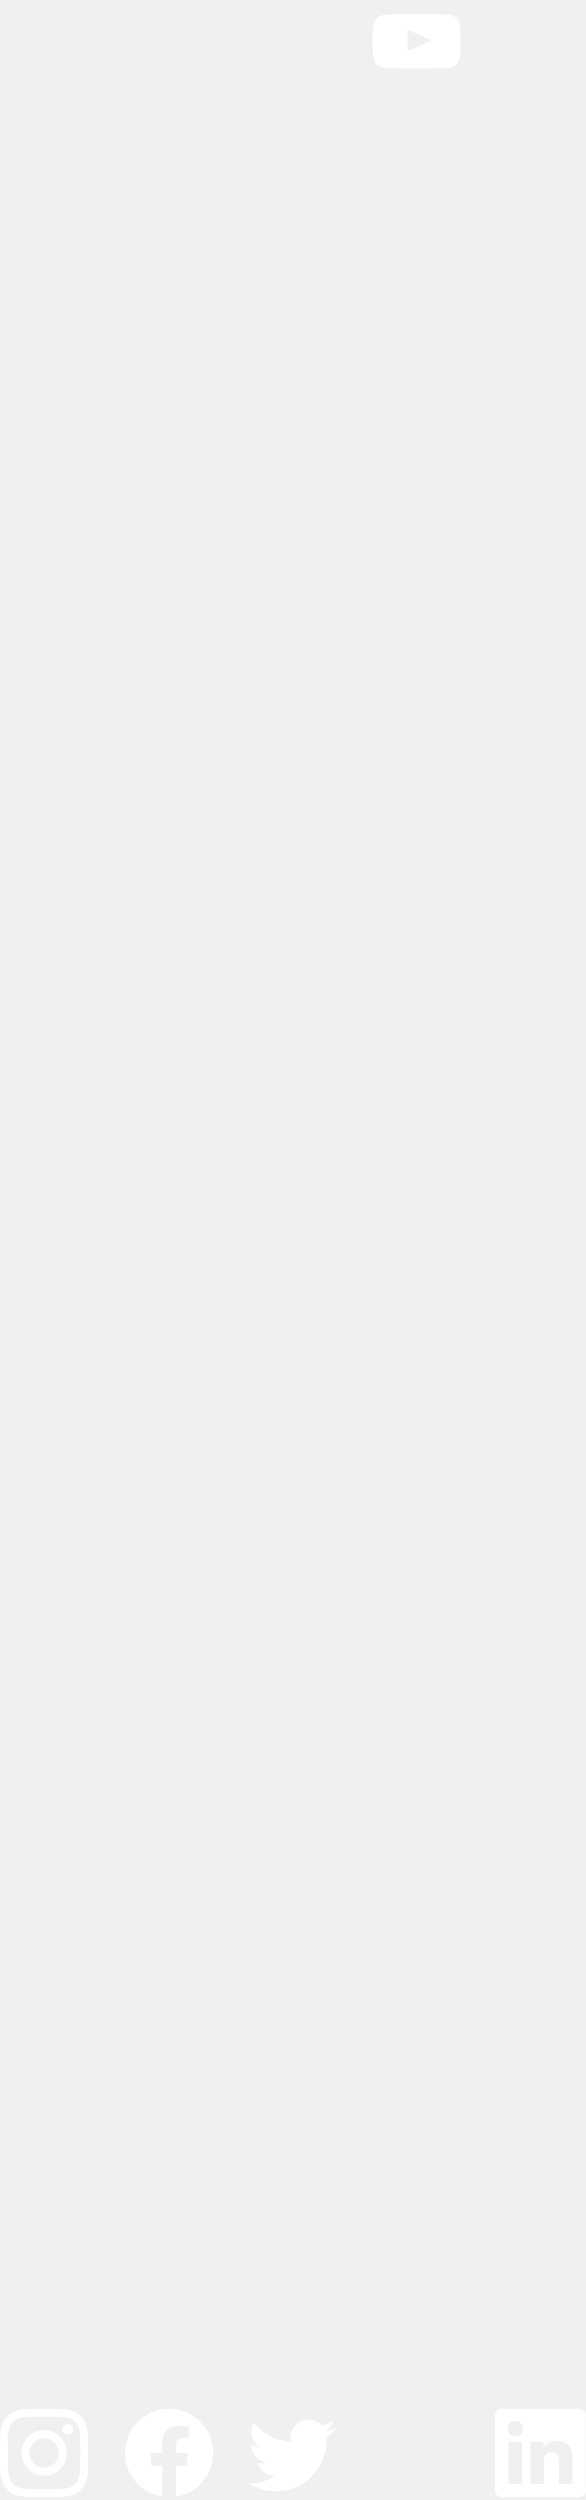
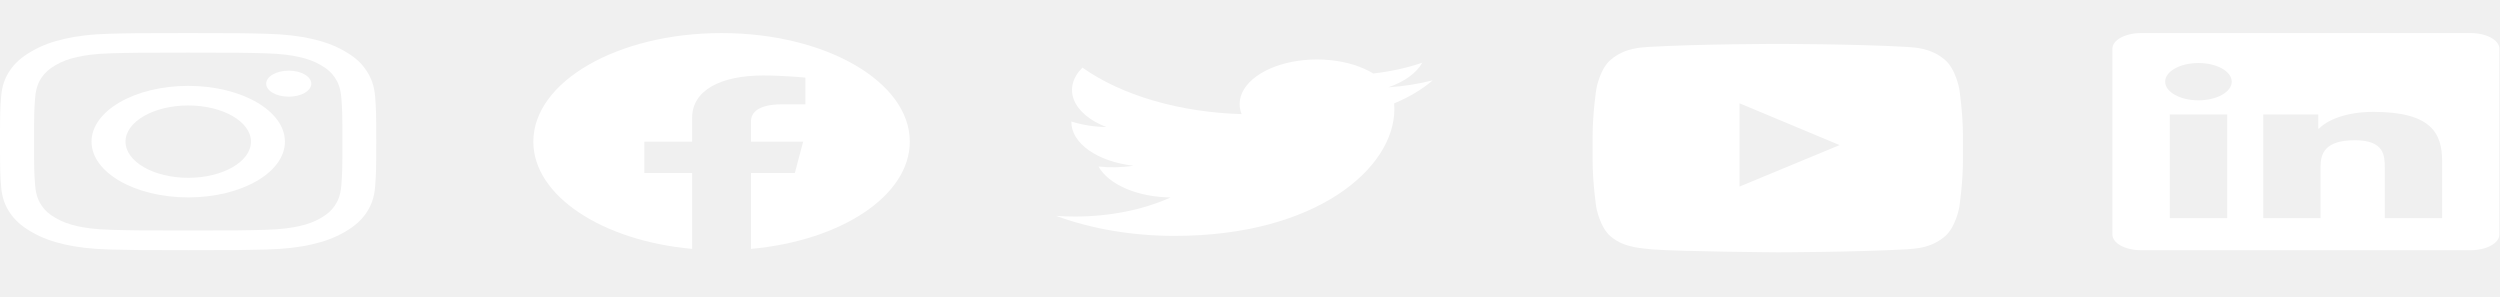
- <svg xmlns="http://www.w3.org/2000/svg" width="135" height="576" viewBox="0 0 135 576" fill="none">
+ <svg xmlns="http://www.w3.org/2000/svg" width="135" height="16" viewBox="0 0 135 16" fill="none">
  <g clip-path="url(#clip0_50_711)">
-     <path d="M63.431 573.988C71.1 573.988 75.296 567.633 75.296 562.123C75.296 561.944 75.292 561.761 75.284 561.583C76.101 560.992 76.805 560.261 77.365 559.424C76.604 559.762 75.797 559.983 74.971 560.079C75.841 559.557 76.493 558.738 76.805 557.772C75.986 558.257 75.091 558.6 74.157 558.784C73.528 558.116 72.696 557.673 71.791 557.525C70.885 557.377 69.956 557.531 69.146 557.964C68.337 558.397 67.693 559.084 67.313 559.92C66.934 560.756 66.84 561.693 67.047 562.587C65.389 562.504 63.768 562.073 62.287 561.323C60.806 560.573 59.5 559.52 58.452 558.233C57.92 559.151 57.757 560.237 57.997 561.271C58.236 562.305 58.861 563.208 59.743 563.798C59.081 563.777 58.433 563.599 57.853 563.278V563.33C57.852 564.293 58.186 565.227 58.796 565.973C59.406 566.718 60.255 567.229 61.2 567.42C60.586 567.587 59.942 567.612 59.318 567.491C59.584 568.319 60.103 569.044 60.801 569.564C61.499 570.083 62.342 570.372 63.212 570.39C61.735 571.55 59.91 572.179 58.032 572.176C57.699 572.176 57.366 572.155 57.035 572.115C58.944 573.339 61.163 573.99 63.431 573.988Z" fill="white" />
+     <path d="M63.431 12.738C71.1 12.738 75.296 9.072 75.296 5.894C75.296 5.791 75.292 5.686 75.284 5.583C76.101 5.242 76.805 4.821 77.365 4.338C76.604 4.533 75.797 4.66 74.971 4.715C75.841 4.415 76.493 3.942 76.805 3.385C75.986 3.665 75.091 3.862 74.157 3.969C73.528 3.583 72.696 3.328 71.791 3.243C70.885 3.157 69.956 3.246 69.146 3.496C68.337 3.745 67.693 4.142 67.313 4.624C66.934 5.106 66.84 5.647 67.047 6.162C65.389 6.114 63.768 5.866 62.287 5.433C60.806 5.001 59.5 4.393 58.452 3.651C57.92 4.18 57.757 4.807 57.997 5.403C58.236 5.999 58.861 6.521 59.743 6.861C59.081 6.849 58.433 6.746 57.853 6.561V6.591C57.852 7.146 58.186 7.685 58.796 8.115C59.406 8.545 60.255 8.84 61.2 8.949C60.586 9.046 59.942 9.06 59.318 8.991C59.584 9.468 60.103 9.886 60.801 10.186C61.499 10.486 62.342 10.652 63.212 10.662C61.735 11.332 59.91 11.695 58.032 11.693C57.699 11.693 57.366 11.681 57.035 11.658C58.944 12.364 61.163 12.739 63.431 12.738Z" fill="white" />
  </g>
+   <path d="M105.801 4.8C105.801 4.8 105.605 3.697 105.004 3.213C104.242 2.575 103.391 2.572 103 2.535C100.203 2.372 96.004 2.372 96.004 2.372H95.996C95.996 2.372 91.797 2.372 89 2.535C88.609 2.572 87.758 2.575 86.996 3.213C86.394 3.697 86.203 4.8 86.203 4.8C86.203 4.8 86 6.097 86 7.391V8.603C86 9.897 86.199 11.194 86.199 11.194C86.199 11.194 86.394 12.297 86.992 12.781C87.754 13.419 88.754 13.397 89.199 13.466C90.801 13.588 96 13.625 96 13.625C96 13.625 100.203 13.619 103 13.46C103.391 13.422 104.242 13.419 105.004 12.781C105.605 12.297 105.801 11.194 105.801 11.194C105.801 11.194 106 9.9 106 8.603V7.391C106 6.097 105.801 4.8 105.801 4.8ZM93.934 10.075V5.578L99.336 7.835L93.934 10.075Z" fill="white" />
  <g clip-path="url(#clip1_50_711)">
-     <path d="M105.962 5.933C105.962 5.933 105.763 4.697 105.152 4.154C104.378 3.44 103.512 3.436 103.115 3.394C100.272 3.212 96.004 3.212 96.004 3.212H95.996C95.996 3.212 91.728 3.212 88.885 3.394C88.487 3.436 87.622 3.44 86.848 4.154C86.236 4.697 86.042 5.933 86.042 5.933C86.042 5.933 85.835 7.386 85.835 8.835V10.194C85.835 11.643 86.038 13.096 86.038 13.096C86.038 13.096 86.236 14.332 86.844 14.875C87.618 15.589 88.634 15.565 89.087 15.642C90.715 15.778 96 15.82 96 15.82C96 15.82 100.272 15.813 103.115 15.634C103.512 15.592 104.378 15.589 105.152 14.875C105.763 14.332 105.962 13.096 105.962 13.096C105.962 13.096 106.165 11.647 106.165 10.194V8.835C106.165 7.386 105.962 5.933 105.962 5.933ZM93.899 11.843V6.805L99.391 9.332L93.899 11.843Z" fill="white" />
+     <path d="M133.418 1.786H115.613C114.76 1.786 114.07 2.164 114.07 2.631V12.664C114.07 13.131 114.76 13.511 115.613 13.511H133.418C134.271 13.511 134.965 13.131 134.965 12.666V2.631C134.965 2.164 134.271 1.786 133.418 1.786ZM120.269 11.778H117.168V6.181H120.269V11.778ZM118.719 5.418C117.723 5.418 116.919 4.967 116.919 4.411C116.919 3.854 117.723 3.403 118.719 3.403C119.71 3.403 120.514 3.854 120.514 4.411C120.514 4.965 119.71 5.418 118.719 5.418ZM131.875 11.778H128.778V9.057C128.778 8.409 128.758 7.573 127.166 7.573C125.554 7.573 125.309 8.281 125.309 9.011V11.778H122.216V6.181H125.187V6.946H125.228C125.64 6.506 126.652 6.041 128.158 6.041C131.296 6.041 131.875 7.2 131.875 8.707V11.778V11.778Z" fill="white" />
  </g>
  <g clip-path="url(#clip2_50_711)">
-     <path d="M133.418 555H115.613C114.76 555 114.07 555.655 114.07 556.465V573.86C114.07 574.67 114.76 575.329 115.613 575.329H133.418C134.271 575.329 134.965 574.67 134.965 573.864V556.465C134.965 555.655 134.271 555 133.418 555ZM120.269 572.324H117.168V562.62H120.269V572.324ZM118.719 561.297C117.723 561.297 116.919 560.515 116.919 559.55C116.919 558.585 117.723 557.803 118.719 557.803C119.71 557.803 120.514 558.585 120.514 559.55C120.514 560.511 119.71 561.297 118.719 561.297ZM131.875 572.324H128.778V567.607C128.778 566.483 128.758 565.034 127.166 565.034C125.554 565.034 125.309 566.261 125.309 567.527V572.324H122.216V562.62H125.187V563.946H125.228C125.64 563.183 126.652 562.377 128.158 562.377C131.296 562.377 131.875 564.386 131.875 566.999V572.324Z" fill="white" />
+     <path d="M10.165 2.842C12.881 2.842 13.202 2.849 14.27 2.876C15.263 2.901 15.799 2.998 16.156 3.078C16.629 3.183 16.97 3.311 17.324 3.515C17.681 3.721 17.899 3.916 18.082 4.188C18.221 4.395 18.388 4.706 18.431 5.276C18.479 5.895 18.491 6.08 18.491 7.644C18.491 9.211 18.479 9.396 18.431 10.012C18.388 10.585 18.221 10.894 18.082 11.1C17.899 11.373 17.677 11.569 17.324 11.773C16.966 11.979 16.629 12.105 16.156 12.211C15.799 12.291 15.259 12.387 14.27 12.412C13.198 12.44 12.877 12.447 10.165 12.447C7.449 12.447 7.127 12.44 6.059 12.412C5.066 12.387 4.53 12.291 4.173 12.211C3.701 12.105 3.359 11.977 3.006 11.773C2.648 11.567 2.43 11.373 2.247 11.1C2.108 10.894 1.942 10.582 1.898 10.012C1.85 9.394 1.838 9.208 1.838 7.644C1.838 6.078 1.85 5.892 1.898 5.276C1.942 4.704 2.108 4.395 2.247 4.188C2.43 3.916 2.652 3.719 3.006 3.515C3.363 3.309 3.701 3.183 4.173 3.078C4.53 2.998 5.07 2.901 6.059 2.876C7.127 2.849 7.449 2.842 10.165 2.842ZM10.165 1.786C7.405 1.786 7.06 1.793 5.976 1.82C4.896 1.848 4.153 1.949 3.51 2.093C2.839 2.244 2.271 2.443 1.707 2.771C1.14 3.096 0.794 3.424 0.532 3.808C0.282 4.182 0.107 4.608 0.06 5.23C0.012 5.858 0 6.057 0 7.649C0 9.24 0.012 9.44 0.06 10.065C0.107 10.688 0.282 11.116 0.532 11.487C0.794 11.874 1.14 12.201 1.707 12.527C2.271 12.852 2.839 13.053 3.506 13.202C4.153 13.347 4.892 13.447 5.972 13.475C7.056 13.502 7.401 13.509 10.161 13.509C12.92 13.509 13.266 13.502 14.35 13.475C15.43 13.447 16.172 13.347 16.815 13.202C17.483 13.053 18.05 12.852 18.614 12.527C19.178 12.201 19.527 11.874 19.785 11.489C20.036 11.116 20.21 10.69 20.258 10.067C20.306 9.442 20.317 9.243 20.317 7.651C20.317 6.059 20.306 5.86 20.258 5.235C20.21 4.612 20.036 4.184 19.785 3.813C19.535 3.424 19.19 3.096 18.622 2.771C18.058 2.446 17.49 2.244 16.823 2.095C16.176 1.951 15.438 1.85 14.358 1.823C13.27 1.793 12.924 1.786 10.165 1.786Z" fill="white" />
+     <path d="M10.165 4.637C7.282 4.637 4.943 5.986 4.943 7.649C4.943 9.311 7.282 10.66 10.165 10.66C13.047 10.66 15.386 9.311 15.386 7.649C15.386 5.986 13.047 4.637 10.165 4.637ZM10.165 9.602C8.295 9.602 6.778 8.727 6.778 7.649C6.778 6.57 8.295 5.695 10.165 5.695C12.035 5.695 13.552 6.57 13.552 7.649C13.552 8.727 12.035 9.602 10.165 9.602Z" fill="white" />
+     <path d="M16.811 4.518C16.811 4.907 16.264 5.221 15.592 5.221C14.918 5.221 14.373 4.905 14.373 4.518C14.373 4.129 14.921 3.815 15.592 3.815C16.264 3.815 16.811 4.131 16.811 4.518Z" fill="white" />
  </g>
  <g clip-path="url(#clip3_50_711)">
-     <path d="M10.165 556.83C12.881 556.83 13.202 556.842 14.27 556.89C15.263 556.934 15.799 557.1 16.156 557.239C16.629 557.422 16.97 557.644 17.324 557.998C17.681 558.355 17.899 558.693 18.082 559.165C18.221 559.522 18.388 560.062 18.431 561.051C18.479 562.123 18.491 562.445 18.491 565.157C18.491 567.873 18.479 568.194 18.431 569.262C18.388 570.255 18.221 570.791 18.082 571.148C17.899 571.621 17.677 571.962 17.324 572.316C16.966 572.673 16.629 572.891 16.156 573.074C15.799 573.213 15.259 573.38 14.27 573.424C13.198 573.471 12.877 573.483 10.165 573.483C7.449 573.483 7.127 573.471 6.059 573.424C5.066 573.38 4.53 573.213 4.173 573.074C3.701 572.891 3.359 572.669 3.006 572.316C2.648 571.958 2.43 571.621 2.247 571.148C2.108 570.791 1.942 570.251 1.898 569.262C1.85 568.19 1.838 567.869 1.838 565.157C1.838 562.441 1.85 562.119 1.898 561.051C1.942 560.059 2.108 559.522 2.247 559.165C2.43 558.693 2.652 558.351 3.006 557.998C3.363 557.64 3.701 557.422 4.173 557.239C4.53 557.1 5.07 556.934 6.059 556.89C7.127 556.842 7.449 556.83 10.165 556.83ZM10.165 555C7.405 555 7.06 555.012 5.976 555.06C4.896 555.107 4.153 555.282 3.51 555.532C2.839 555.794 2.271 556.14 1.707 556.707C1.14 557.271 0.794 557.839 0.532 558.506C0.282 559.153 0.107 559.892 0.06 560.972C0.012 562.06 0 562.405 0 565.165C0 567.924 0.012 568.27 0.06 569.354C0.107 570.434 0.282 571.176 0.532 571.819C0.794 572.49 1.14 573.058 1.707 573.622C2.271 574.186 2.839 574.535 3.506 574.793C4.153 575.043 4.892 575.218 5.972 575.266C7.056 575.313 7.401 575.325 10.161 575.325C12.92 575.325 13.266 575.313 14.35 575.266C15.43 575.218 16.172 575.043 16.815 574.793C17.483 574.535 18.05 574.186 18.614 573.622C19.178 573.058 19.527 572.49 19.785 571.823C20.036 571.176 20.21 570.438 20.258 569.358C20.306 568.274 20.317 567.928 20.317 565.169C20.317 562.409 20.306 562.064 20.258 560.98C20.21 559.9 20.036 559.157 19.785 558.514C19.535 557.839 19.19 557.271 18.622 556.707C18.058 556.144 17.49 555.794 16.823 555.536C16.176 555.286 15.438 555.111 14.358 555.064C13.27 555.012 12.924 555 10.165 555Z" fill="white" />
-     <path d="M10.165 559.943C7.282 559.943 4.943 562.282 4.943 565.165C4.943 568.047 7.282 570.386 10.165 570.386C13.047 570.386 15.386 568.047 15.386 565.165C15.386 562.282 13.047 559.943 10.165 559.943ZM10.165 568.552C8.295 568.552 6.778 567.035 6.778 565.165C6.778 563.295 8.295 561.778 10.165 561.778C12.035 561.778 13.552 563.295 13.552 565.165C13.552 567.035 12.035 568.552 10.165 568.552Z" fill="white" />
-     <path d="M16.811 559.737C16.811 560.412 16.264 560.956 15.592 560.956C14.918 560.956 14.373 560.408 14.373 559.737C14.373 559.062 14.921 558.518 15.592 558.518C16.264 558.518 16.811 559.066 16.811 559.737Z" fill="white" />
-   </g>
-   <g clip-path="url(#clip4_50_711)">
-     <path d="M49.129 565.165C49.129 559.551 44.578 555 38.965 555C33.351 555 28.8 559.551 28.8 565.165C28.8 570.238 32.517 574.443 37.376 575.206V568.103H34.795V565.165H37.376V562.925C37.376 560.378 38.894 558.971 41.216 558.971C42.328 558.971 43.491 559.169 43.491 559.169V561.671H42.209C40.947 561.671 40.553 562.454 40.553 563.259V565.165H43.372L42.921 568.103H40.553V575.206C45.412 574.443 49.129 570.238 49.129 565.165Z" fill="white" />
+     <path d="M49.129 7.649C49.129 4.411 44.578 1.786 38.965 1.786C33.351 1.786 28.8 4.411 28.8 7.649C28.8 10.575 32.517 13 37.376 13.44V9.343H34.795V7.649H37.376V6.357C37.376 4.888 38.894 4.076 41.216 4.076C42.328 4.076 43.491 4.191 43.491 4.191V5.634H42.209C40.947 5.634 40.553 6.085 40.553 6.55V7.649H43.372L42.921 9.343H40.553V13.44C45.412 13 49.129 10.575 49.129 7.649Z" fill="white" />
  </g>
  <defs>
    <clipPath id="clip0_50_711">
-       <rect width="20.329" height="20.329" fill="white" transform="translate(57.0352 555.565)" />
+       <rect width="20.329" height="11.725" fill="white" transform="translate(57.0352 2.11182)" />
    </clipPath>
    <clipPath id="clip1_50_711">
-       <rect width="20.329" height="17.926" fill="white" transform="translate(85.8351 0.555176)" />
+       <rect width="20.894" height="11.725" fill="white" transform="translate(114.07 1.78613)" />
    </clipPath>
    <clipPath id="clip2_50_711">
-       <rect width="20.894" height="20.329" fill="white" transform="translate(114.07 555)" />
+       <rect width="20.329" height="11.725" fill="white" transform="translate(0 1.78613)" />
    </clipPath>
    <clipPath id="clip3_50_711">
-       <rect width="20.329" height="20.329" fill="white" transform="translate(0 555)" />
-     </clipPath>
-     <clipPath id="clip4_50_711">
-       <rect width="20.329" height="20.329" fill="white" transform="translate(28.8 555)" />
+       <rect width="20.329" height="11.725" fill="white" transform="translate(28.8 1.78613)" />
    </clipPath>
  </defs>
</svg>
